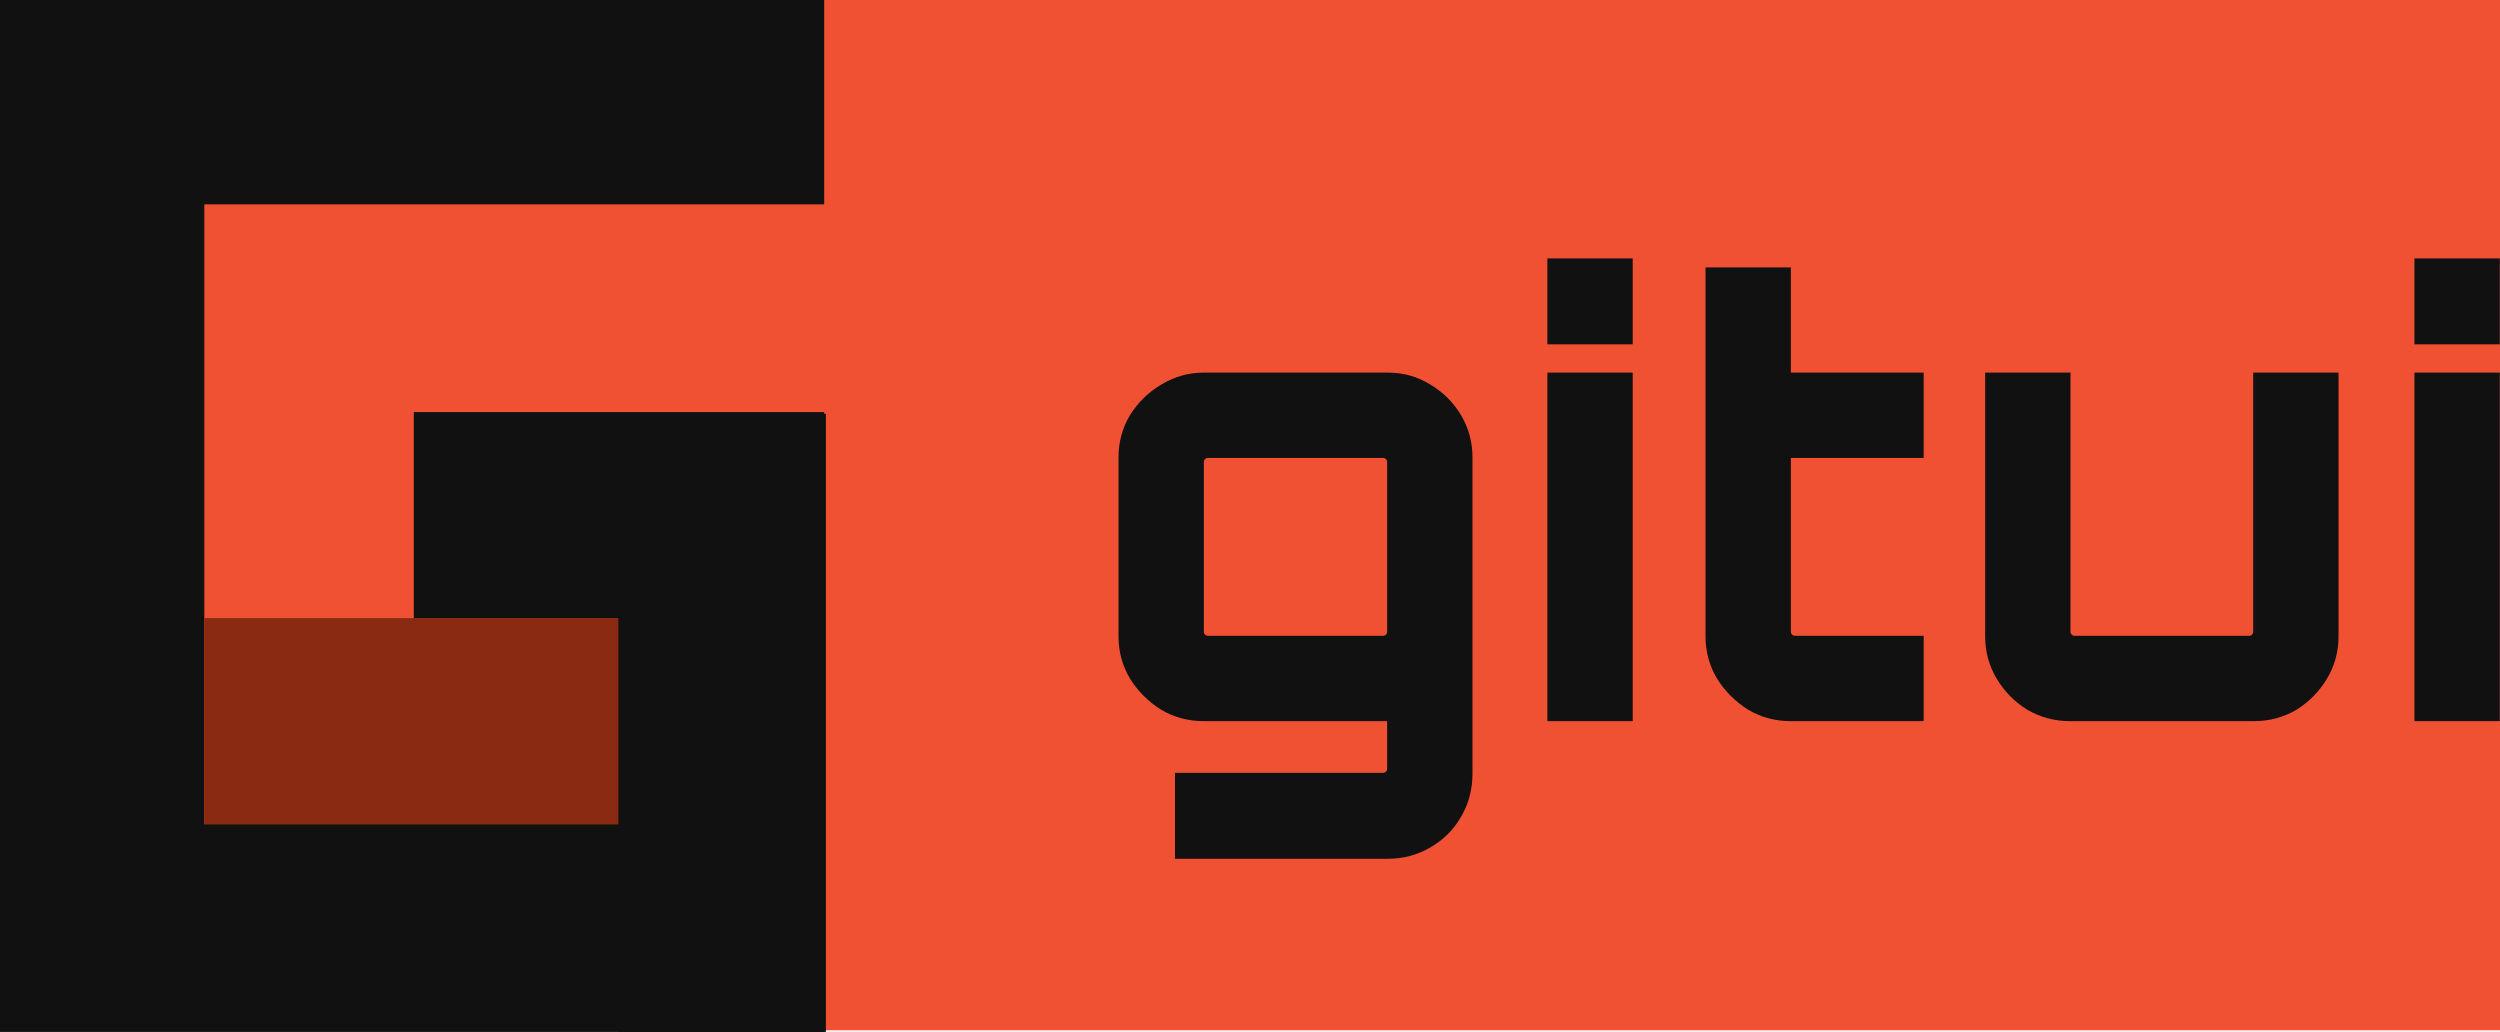
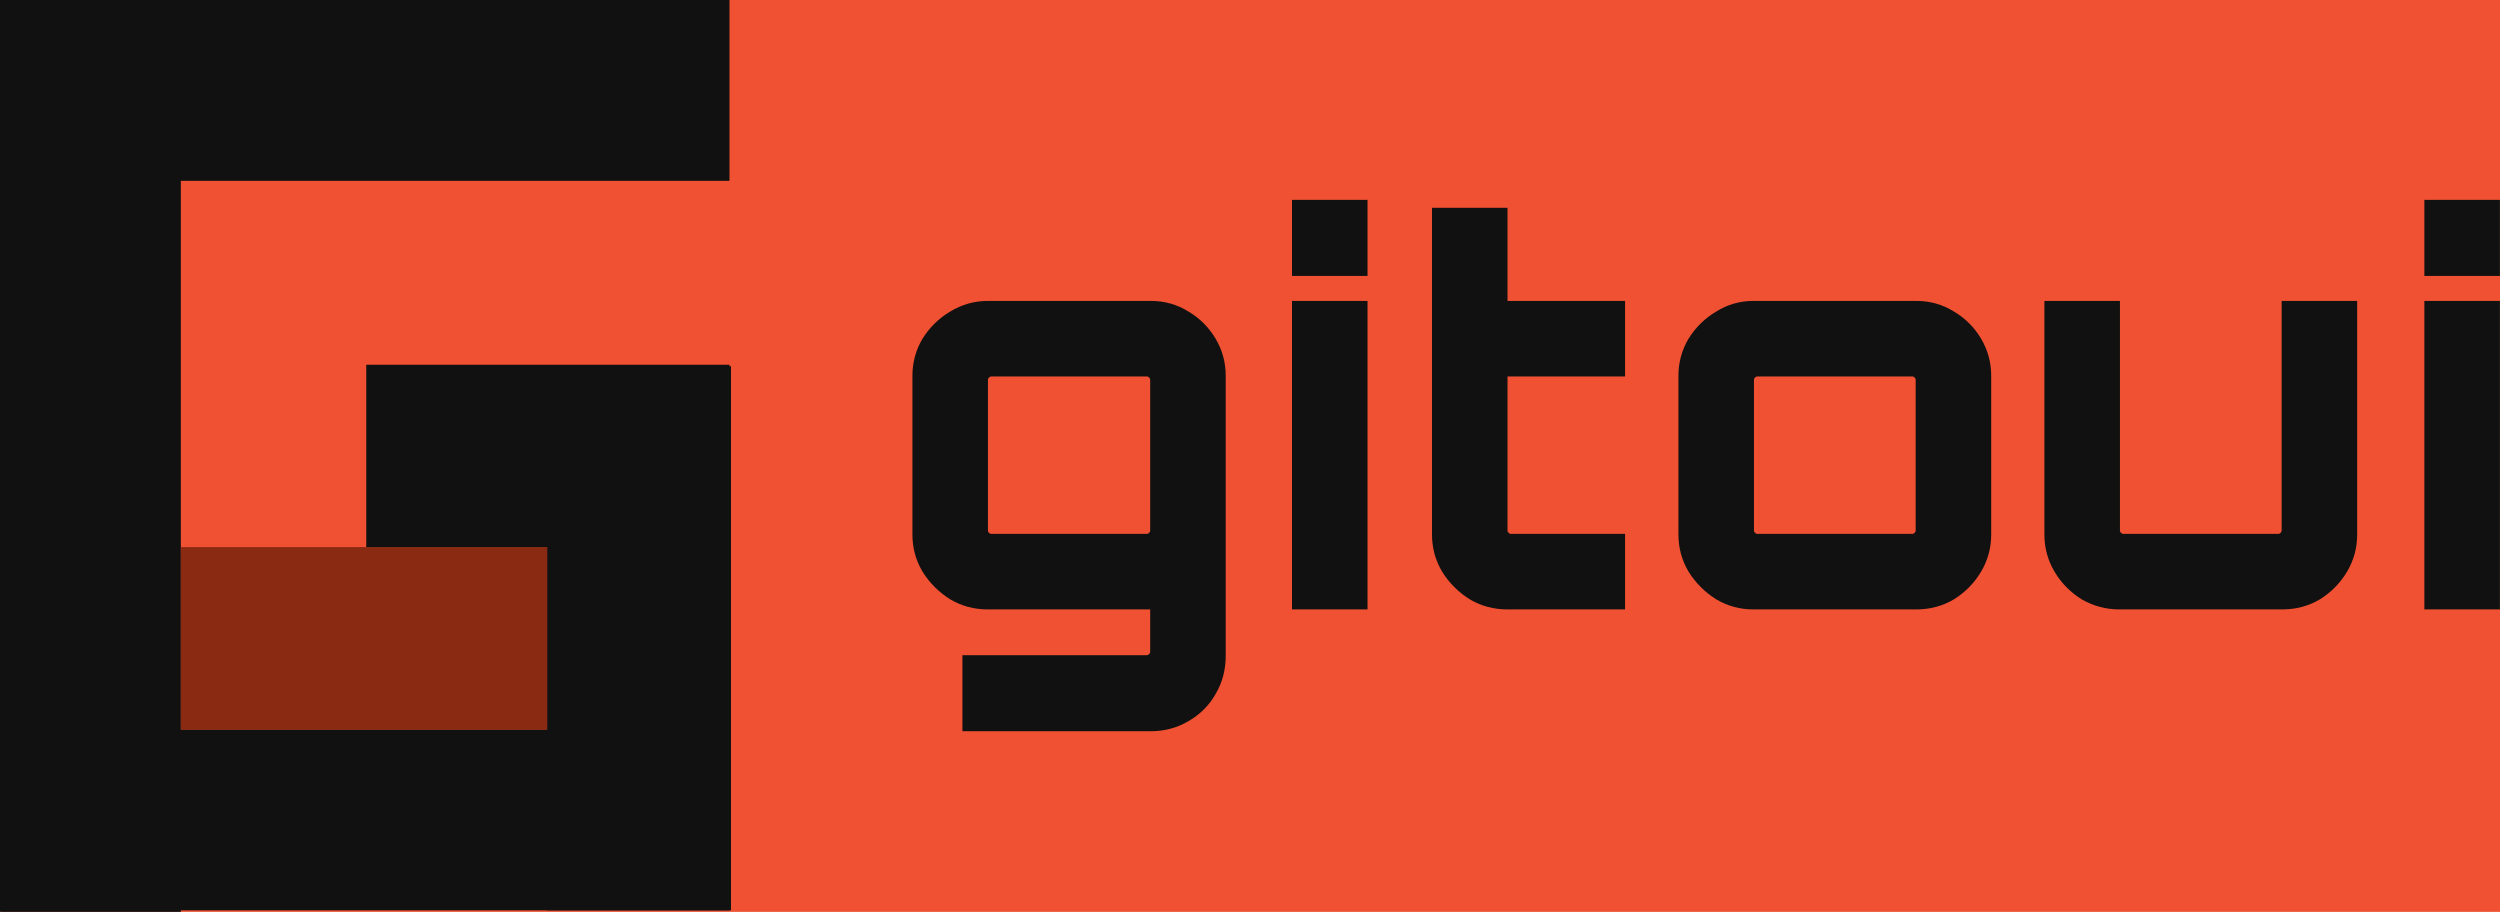
- <svg xmlns="http://www.w3.org/2000/svg" width="1456" height="601" viewBox="0 0 1456 601" fill="none">
-   <g id="Frame 3">
-     <g id="mixed-orange" clip-path="url(#clip0_7_4)">
-       <rect width="1455" height="600" transform="translate(1)" fill="#F05133" />
-       <g id="gitui">
-         <path d="M684.322 500.15V450.1H805.772C806.239 450.1 806.706 449.867 807.172 449.4C807.639 448.933 807.872 448.467 807.872 448V420H701.122C692.022 420 683.739 417.783 676.272 413.35C668.806 408.683 662.739 402.617 658.072 395.15C653.639 387.683 651.422 379.517 651.422 370.65V266.35C651.422 257.483 653.639 249.317 658.072 241.85C662.739 234.383 668.806 228.433 676.272 224C683.972 219.333 692.256 217 701.122 217H808.222C817.322 217 825.606 219.333 833.072 224C840.539 228.433 846.489 234.383 850.922 241.85C855.356 249.317 857.572 257.483 857.572 266.35V450.45C857.572 459.783 855.356 468.183 850.922 475.65C846.722 483.117 840.772 489.067 833.072 493.5C825.606 497.933 817.322 500.15 808.222 500.15H684.322ZM703.222 370.3H805.772C806.239 370.3 806.706 370.067 807.172 369.6C807.639 369.133 807.872 368.667 807.872 368.2V268.8C807.872 268.333 807.639 267.867 807.172 267.4C806.706 266.933 806.239 266.7 805.772 266.7H703.222C702.756 266.7 702.289 266.933 701.822 267.4C701.356 267.867 701.122 268.333 701.122 268.8V368.2C701.122 368.667 701.356 369.133 701.822 369.6C702.289 370.067 702.756 370.3 703.222 370.3ZM901.188 420V217H950.888V420H901.188ZM901.188 200.55V150.5H950.888V200.55H901.188ZM1043 420C1033.9 420 1025.62 417.783 1018.15 413.35C1010.69 408.683 1004.62 402.617 999.954 395.15C995.521 387.683 993.304 379.517 993.304 370.65V155.75H1043V217H1120.35V266.7H1043V368.2C1043 368.667 1043.24 369.133 1043.7 369.6C1044.17 370.067 1044.64 370.3 1045.1 370.3H1120.35V420H1043ZM1205.51 420C1196.65 420 1188.36 417.783 1180.66 413.35C1173.2 408.683 1167.25 402.617 1162.81 395.15C1158.38 387.683 1156.16 379.517 1156.16 370.65V217H1205.86V368.2C1205.86 368.667 1206.1 369.133 1206.56 369.6C1207.03 370.067 1207.5 370.3 1207.96 370.3H1310.16C1310.63 370.3 1311.1 370.067 1311.56 369.6C1312.03 369.133 1312.26 368.667 1312.26 368.2V217H1361.96V370.65C1361.96 379.517 1359.75 387.683 1355.31 395.15C1350.88 402.617 1344.93 408.683 1337.46 413.35C1330 417.783 1321.71 420 1312.61 420H1205.51ZM1406.17 420V217H1455.87V420H1406.17ZM1406.17 200.55V150.5H1455.87V200.55H1406.17Z" fill="#111111" />
+ <svg xmlns="http://www.w3.org/2000/svg" width="1645" height="600" viewBox="0 0 1645 600" fill="none">
+   <g id="mixed-orange">
+     <g id="mixed" clip-path="url(#clip0_9_18)">
+       <rect width="1644" height="600" transform="translate(1)" fill="#F05133" />
+       <g id="gitoui">
+         <path d="M633.27 481.15V431.1H754.72C755.186 431.1 755.653 430.867 756.12 430.4C756.586 429.933 756.82 429.467 756.82 429V401H650.07C640.97 401 632.686 398.783 625.22 394.35C617.753 389.683 611.686 383.617 607.02 376.15C602.586 368.683 600.37 360.517 600.37 351.65V247.35C600.37 238.483 602.586 230.317 607.02 222.85C611.686 215.383 617.753 209.433 625.22 205C632.92 200.333 641.203 198 650.07 198H757.17C766.27 198 774.553 200.333 782.02 205C789.486 209.433 795.436 215.383 799.87 222.85C804.303 230.317 806.52 238.483 806.52 247.35V431.45C806.52 440.783 804.303 449.183 799.87 456.65C795.67 464.117 789.72 470.067 782.02 474.5C774.553 478.933 766.27 481.15 757.17 481.15H633.27ZM652.17 351.3H754.72C755.186 351.3 755.653 351.067 756.12 350.6C756.586 350.133 756.82 349.667 756.82 349.2V249.8C756.82 249.333 756.586 248.867 756.12 248.4C755.653 247.933 755.186 247.7 754.72 247.7H652.17C651.703 247.7 651.236 247.933 650.77 248.4C650.303 248.867 650.07 249.333 650.07 249.8V349.2C650.07 349.667 650.303 350.133 650.77 350.6C651.236 351.067 651.703 351.3 652.17 351.3ZM850.136 401V198H899.836V401H850.136ZM850.136 181.55V131.5H899.836V181.55H850.136ZM991.951 401C982.851 401 974.568 398.783 967.101 394.35C959.635 389.683 953.568 383.617 948.901 376.15C944.468 368.683 942.251 360.517 942.251 351.65V136.75H991.951V198H1069.3V247.7H991.951V349.2C991.951 349.667 992.185 350.133 992.651 350.6C993.118 351.067 993.585 351.3 994.051 351.3H1069.3V401H991.951ZM1153.76 401C1144.89 401 1136.73 398.783 1129.26 394.35C1121.79 389.683 1115.73 383.617 1111.06 376.15C1106.63 368.683 1104.41 360.517 1104.41 351.65V247.35C1104.41 238.483 1106.63 230.317 1111.06 222.85C1115.73 215.383 1121.79 209.433 1129.26 205C1136.73 200.333 1144.89 198 1153.76 198H1260.86C1269.96 198 1278.24 200.333 1285.71 205C1293.18 209.433 1299.13 215.383 1303.56 222.85C1307.99 230.317 1310.21 238.483 1310.21 247.35V351.65C1310.21 360.517 1307.99 368.683 1303.56 376.15C1299.13 383.617 1293.18 389.683 1285.71 394.35C1278.24 398.783 1269.96 401 1260.86 401H1153.76ZM1156.21 351.3H1258.41C1258.88 351.3 1259.34 351.067 1259.81 350.6C1260.28 350.133 1260.51 349.667 1260.51 349.2V249.8C1260.51 249.333 1260.28 248.867 1259.81 248.4C1259.34 247.933 1258.88 247.7 1258.41 247.7H1156.21C1155.74 247.7 1155.28 247.933 1154.81 248.4C1154.34 248.867 1154.11 249.333 1154.11 249.8V349.2C1154.11 349.667 1154.34 350.133 1154.81 350.6C1155.28 351.067 1155.74 351.3 1156.21 351.3ZM1394.57 401C1385.7 401 1377.42 398.783 1369.72 394.35C1362.25 389.683 1356.3 383.617 1351.87 376.15C1347.43 368.683 1345.22 360.517 1345.22 351.65V198H1394.92V349.2C1394.92 349.667 1395.15 350.133 1395.62 350.6C1396.08 351.067 1396.55 351.3 1397.02 351.3H1499.22C1499.68 351.3 1500.15 351.067 1500.62 350.6C1501.08 350.133 1501.32 349.667 1501.32 349.2V198H1551.02V351.65C1551.02 360.517 1548.8 368.683 1544.37 376.15C1539.93 383.617 1533.98 389.683 1526.52 394.35C1519.05 398.783 1510.77 401 1501.67 401H1394.57ZM1595.23 401V198H1644.93V401H1595.23ZM1595.23 181.55V131.5H1644.93V181.55H1595.23Z" fill="#111111" />
      </g>
    </g>
    <rect id="Rectangle 1" width="119" height="600" fill="#111111" />
-     <rect id="Rectangle 2" x="360" y="241" width="121" height="360" fill="#111111" />
-     <rect id="Rectangle 3" y="480" width="480" height="121" fill="#111111" />
+     <rect id="Rectangle 2" x="360" y="241" width="121" height="358" fill="#111111" />
+     <rect id="Rectangle 3" y="480" width="480" height="119" fill="#111111" />
    <rect id="Rectangle 6" x="119" y="360" width="241" height="120" fill="#8B2A12" />
    <rect id="Rectangle 5" x="241" y="240" width="239" height="120" fill="#111111" />
    <rect id="Rectangle 4" x="1" width="479" height="119" fill="#111111" />
  </g>
  <defs>
-     <clipPath id="clip0_7_4">
-       <rect width="1455" height="600" fill="white" transform="translate(1)" />
+     <clipPath id="clip0_9_18">
+       <rect width="1644" height="600" fill="white" transform="translate(1)" />
    </clipPath>
  </defs>
</svg>
